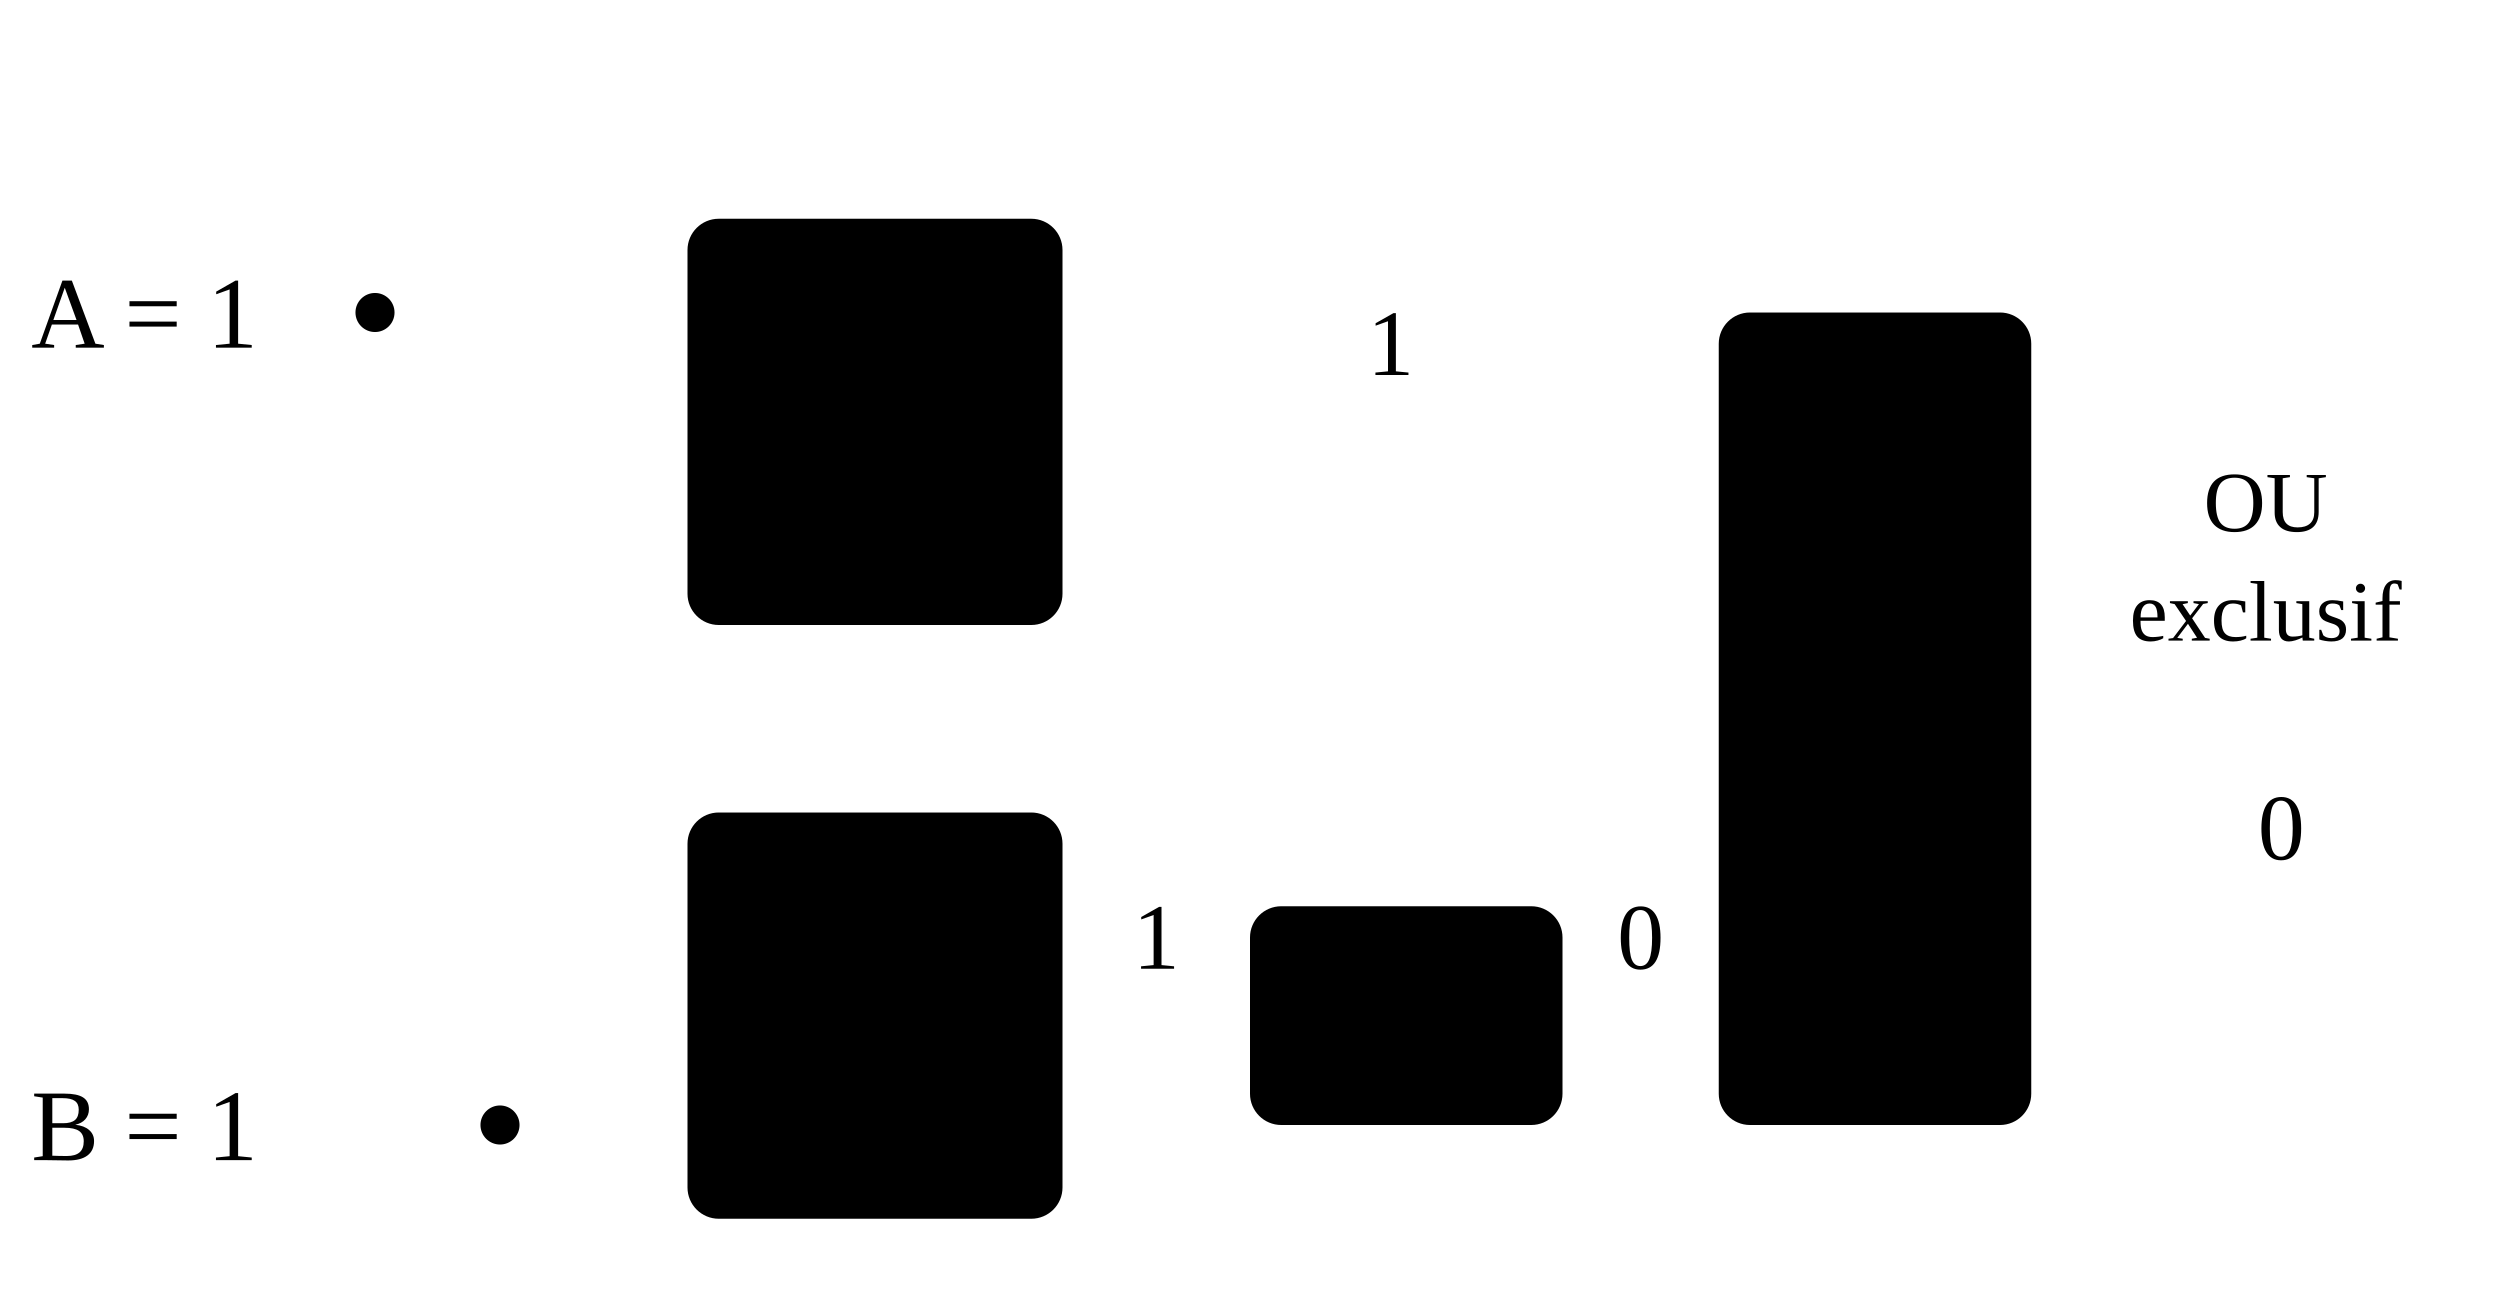
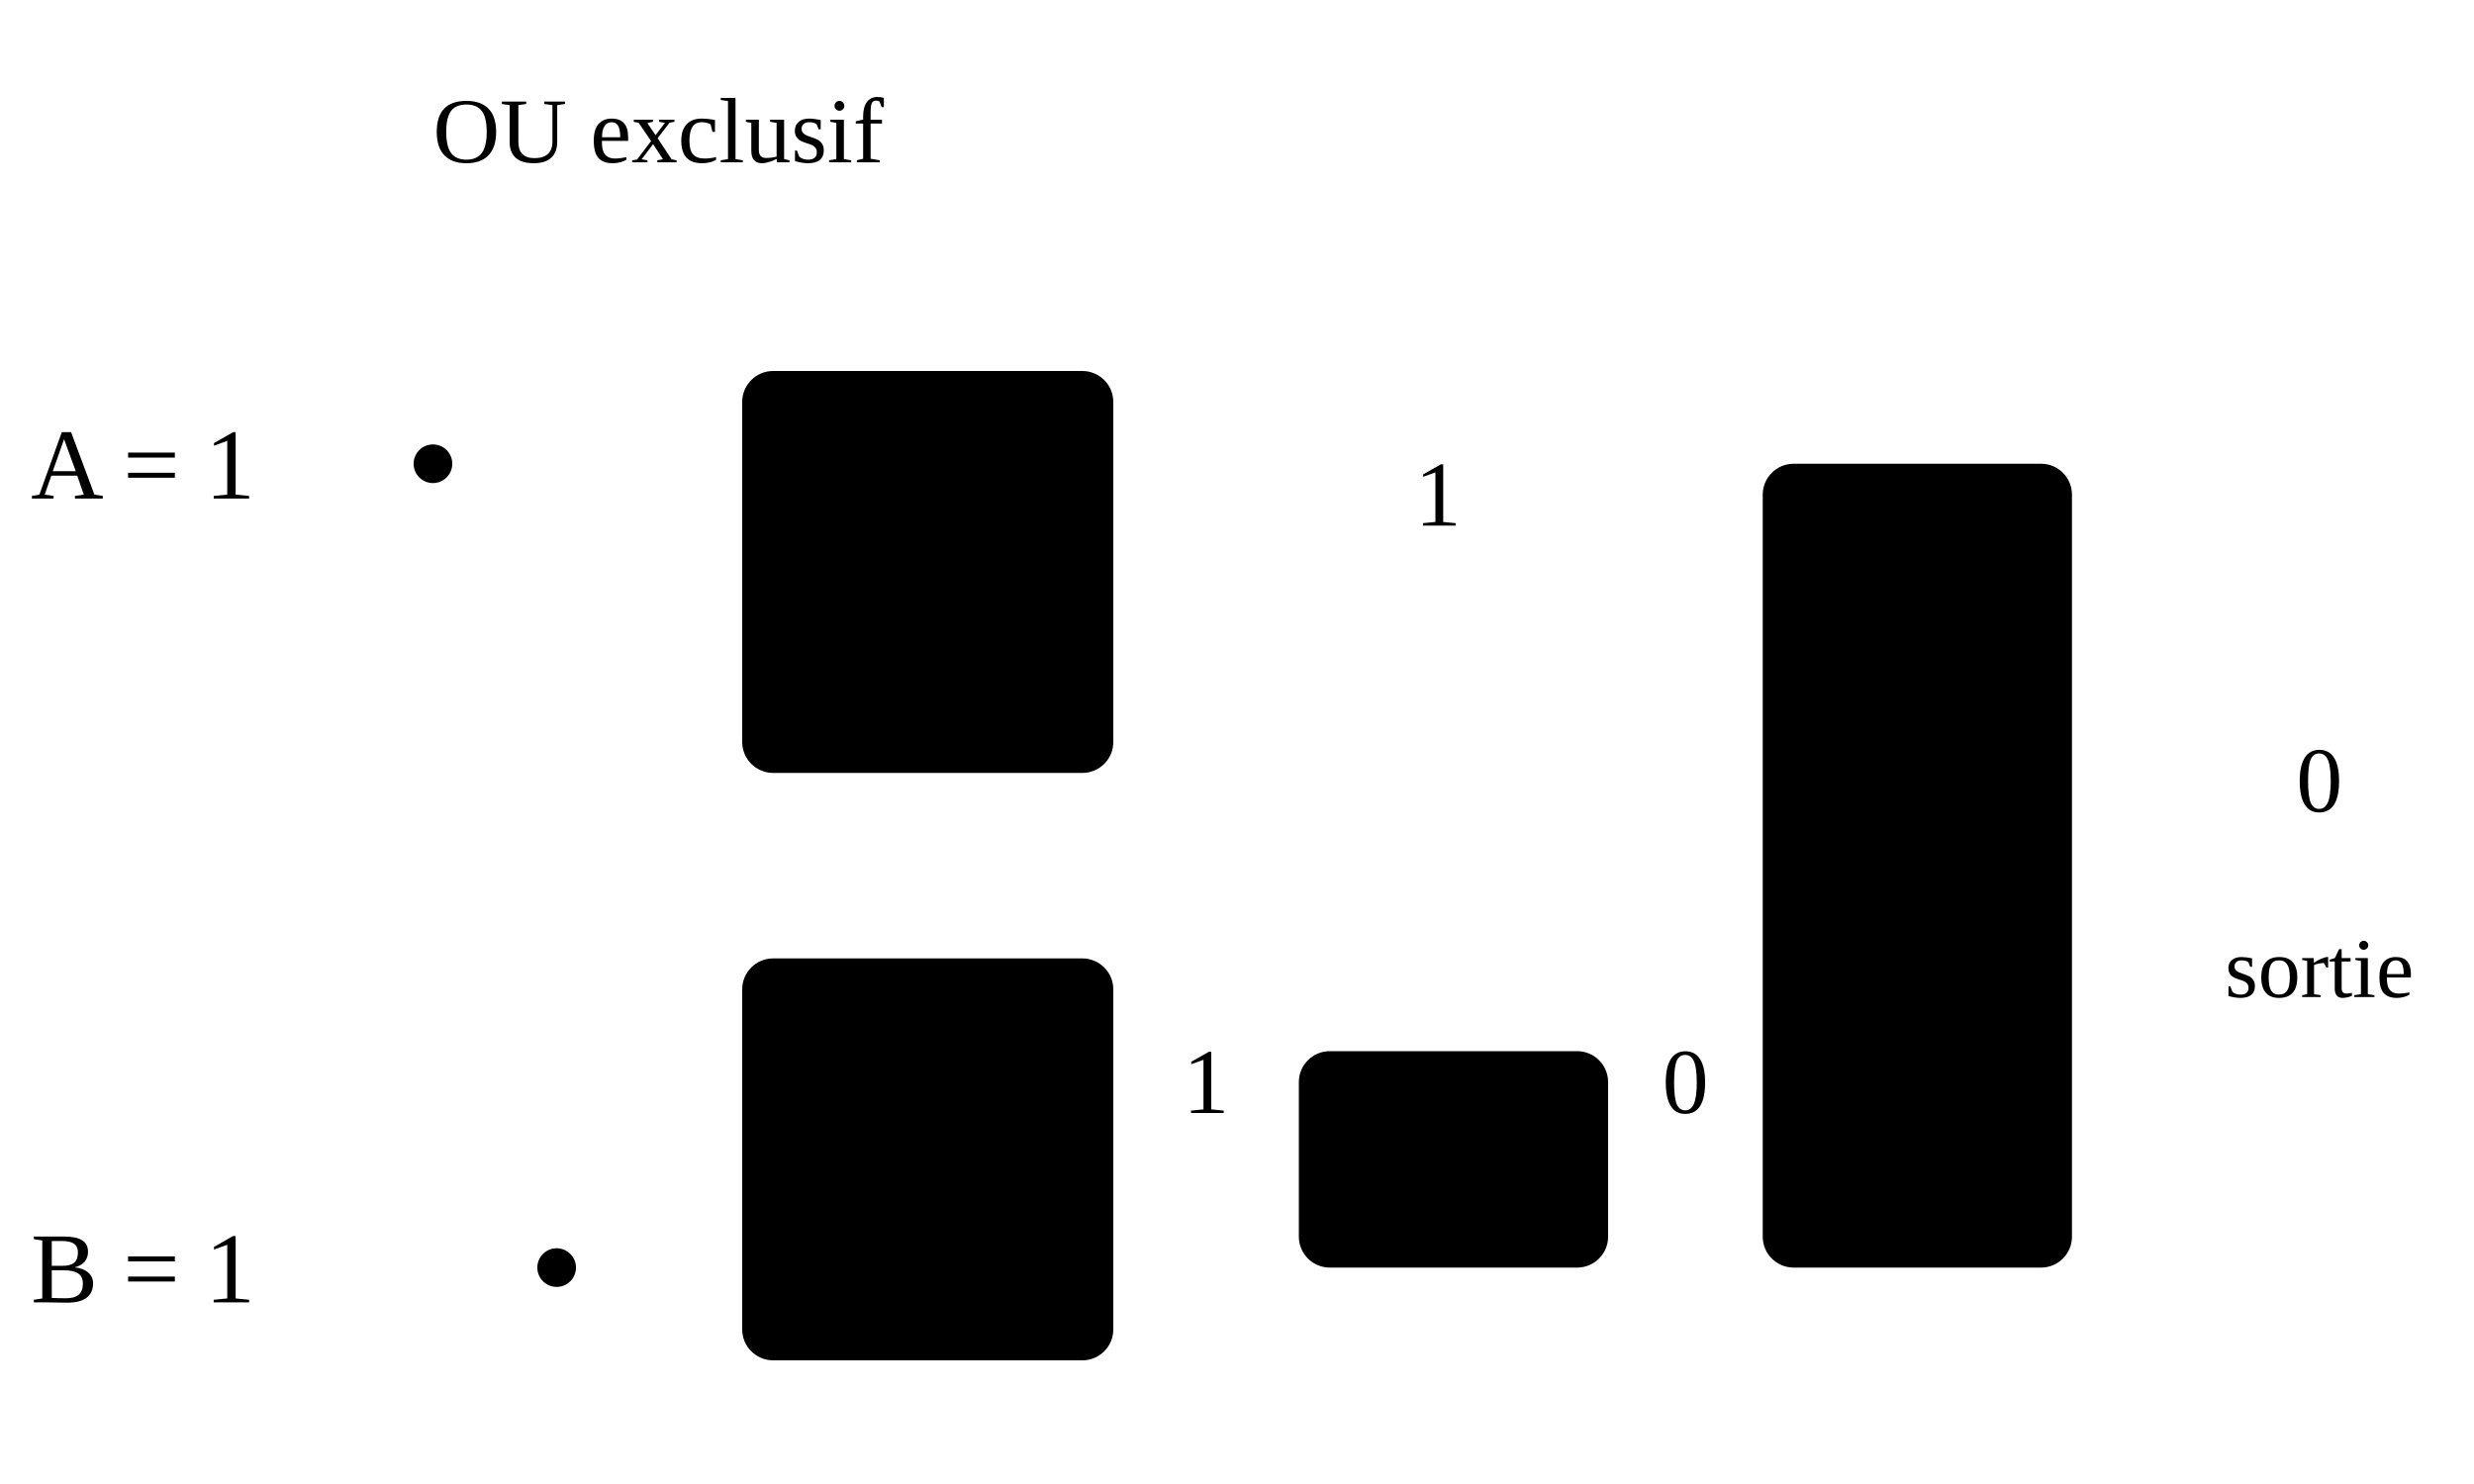
- <svg xmlns="http://www.w3.org/2000/svg" viewBox="0 0 640 336">
+ <svg xmlns="http://www.w3.org/2000/svg" viewBox="0 0 640 384">
+   <rect x="96" y="8" width="464" height="360" rx="12" fill="none" class="doux" />
+   <text x="112" y="42" font-size="24" class="texte">OU exclusif</text>
  <g font-size="26" class="texte">
-     <text x="8" y="89">A = <tspan class="texte-accent">1</tspan>
+     <text x="8" y="129">A = <tspan class="texte-accent">1</tspan>
    </text>
-     <text x="8" y="297">B = <tspan class="texte-accent">1</tspan>
+     <text x="8" y="337">B = <tspan class="texte-accent">1</tspan>
    </text>
  </g>
  <g class="trait" fill="none">
-     <line x1="80" y1="80" x2="176" y2="80" />
-     <line x1="96" y1="80" x2="96" y2="232" />
-     <path d="M96 232 H120 A8 8 0 0 1 136 232 H176" />
-     <line x1="80" y1="288" x2="176" y2="288" />
-     <line x1="128" y1="288" x2="128" y2="136" />
-     <line x1="128" y1="136" x2="176" y2="136" />
-     <line x1="272" y1="108" x2="440" y2="108" />
-     <line x1="272" y1="260" x2="320" y2="260" />
-     <line x1="400" y1="260" x2="440" y2="260" />
-     <line x1="520" y1="184" x2="632" y2="184" />
+     <line x1="80" y1="120" x2="192" y2="120" />
+     <line x1="112" y1="120" x2="112" y2="272" />
+     <path d="M112 272 H136 A8 8 0 0 1 152 272 H192" />
+     <line x1="80" y1="328" x2="192" y2="328" />
+     <line x1="144" y1="328" x2="144" y2="176" />
+     <line x1="144" y1="176" x2="192" y2="176" />
+     <line x1="288" y1="148" x2="456" y2="148" />
+     <line x1="288" y1="300" x2="336" y2="300" />
+     <line x1="416" y1="300" x2="456" y2="300" />
+     <line x1="536" y1="224" x2="632" y2="224" />
  </g>
  <g class="plein">
-     <circle cx="96" cy="80" r="5" />
-     <circle cx="128" cy="288" r="5" />
+     <circle cx="112" cy="120" r="5" />
+     <circle cx="144" cy="328" r="5" />
  </g>
  <g class="trait fond">
-     <rect x="176" y="56" width="96" height="104" rx="8" />
-     <rect x="176" y="208" width="96" height="104" rx="8" />
-     <rect x="320" y="232" width="80" height="56" rx="8" />
-     <rect x="440" y="80" width="80" height="208" rx="8" />
+     <rect x="192" y="96" width="96" height="104" rx="8" />
+     <rect x="192" y="248" width="96" height="104" rx="8" />
+     <rect x="336" y="272" width="80" height="56" rx="8" />
+     <rect x="456" y="120" width="80" height="208" rx="8" />
  </g>
  <g font-size="26" text-anchor="middle" class="texte">
-     <text x="224" y="117">OU</text>
-     <text x="224" y="269">ET</text>
-     <text x="360" y="269">NON</text>
-     <text x="480" y="193">ET</text>
+     <text x="240" y="157">OU</text>
+     <text x="240" y="309">ET</text>
+     <text x="376" y="309">NON</text>
+     <text x="496" y="233">ET</text>
  </g>
  <g font-size="24" text-anchor="middle" class="texte-accent">
-     <text x="356" y="96">1</text>
-     <text x="296" y="248">1</text>
-     <text x="420" y="248">0</text>
-     <text x="584" y="220">0</text>
+     <text x="372" y="136">1</text>
+     <text x="312" y="288">1</text>
+     <text x="436" y="288">0</text>
+     <text x="600" y="210">0</text>
  </g>
-   <g font-size="22" text-anchor="middle" class="texte-accent">
-     <text x="580" y="136">OU</text>
-     <text x="580" y="164">exclusif</text>
-   </g>
+   <text x="600" y="258" font-size="22" text-anchor="middle" class="texte">sortie</text>
</svg>
